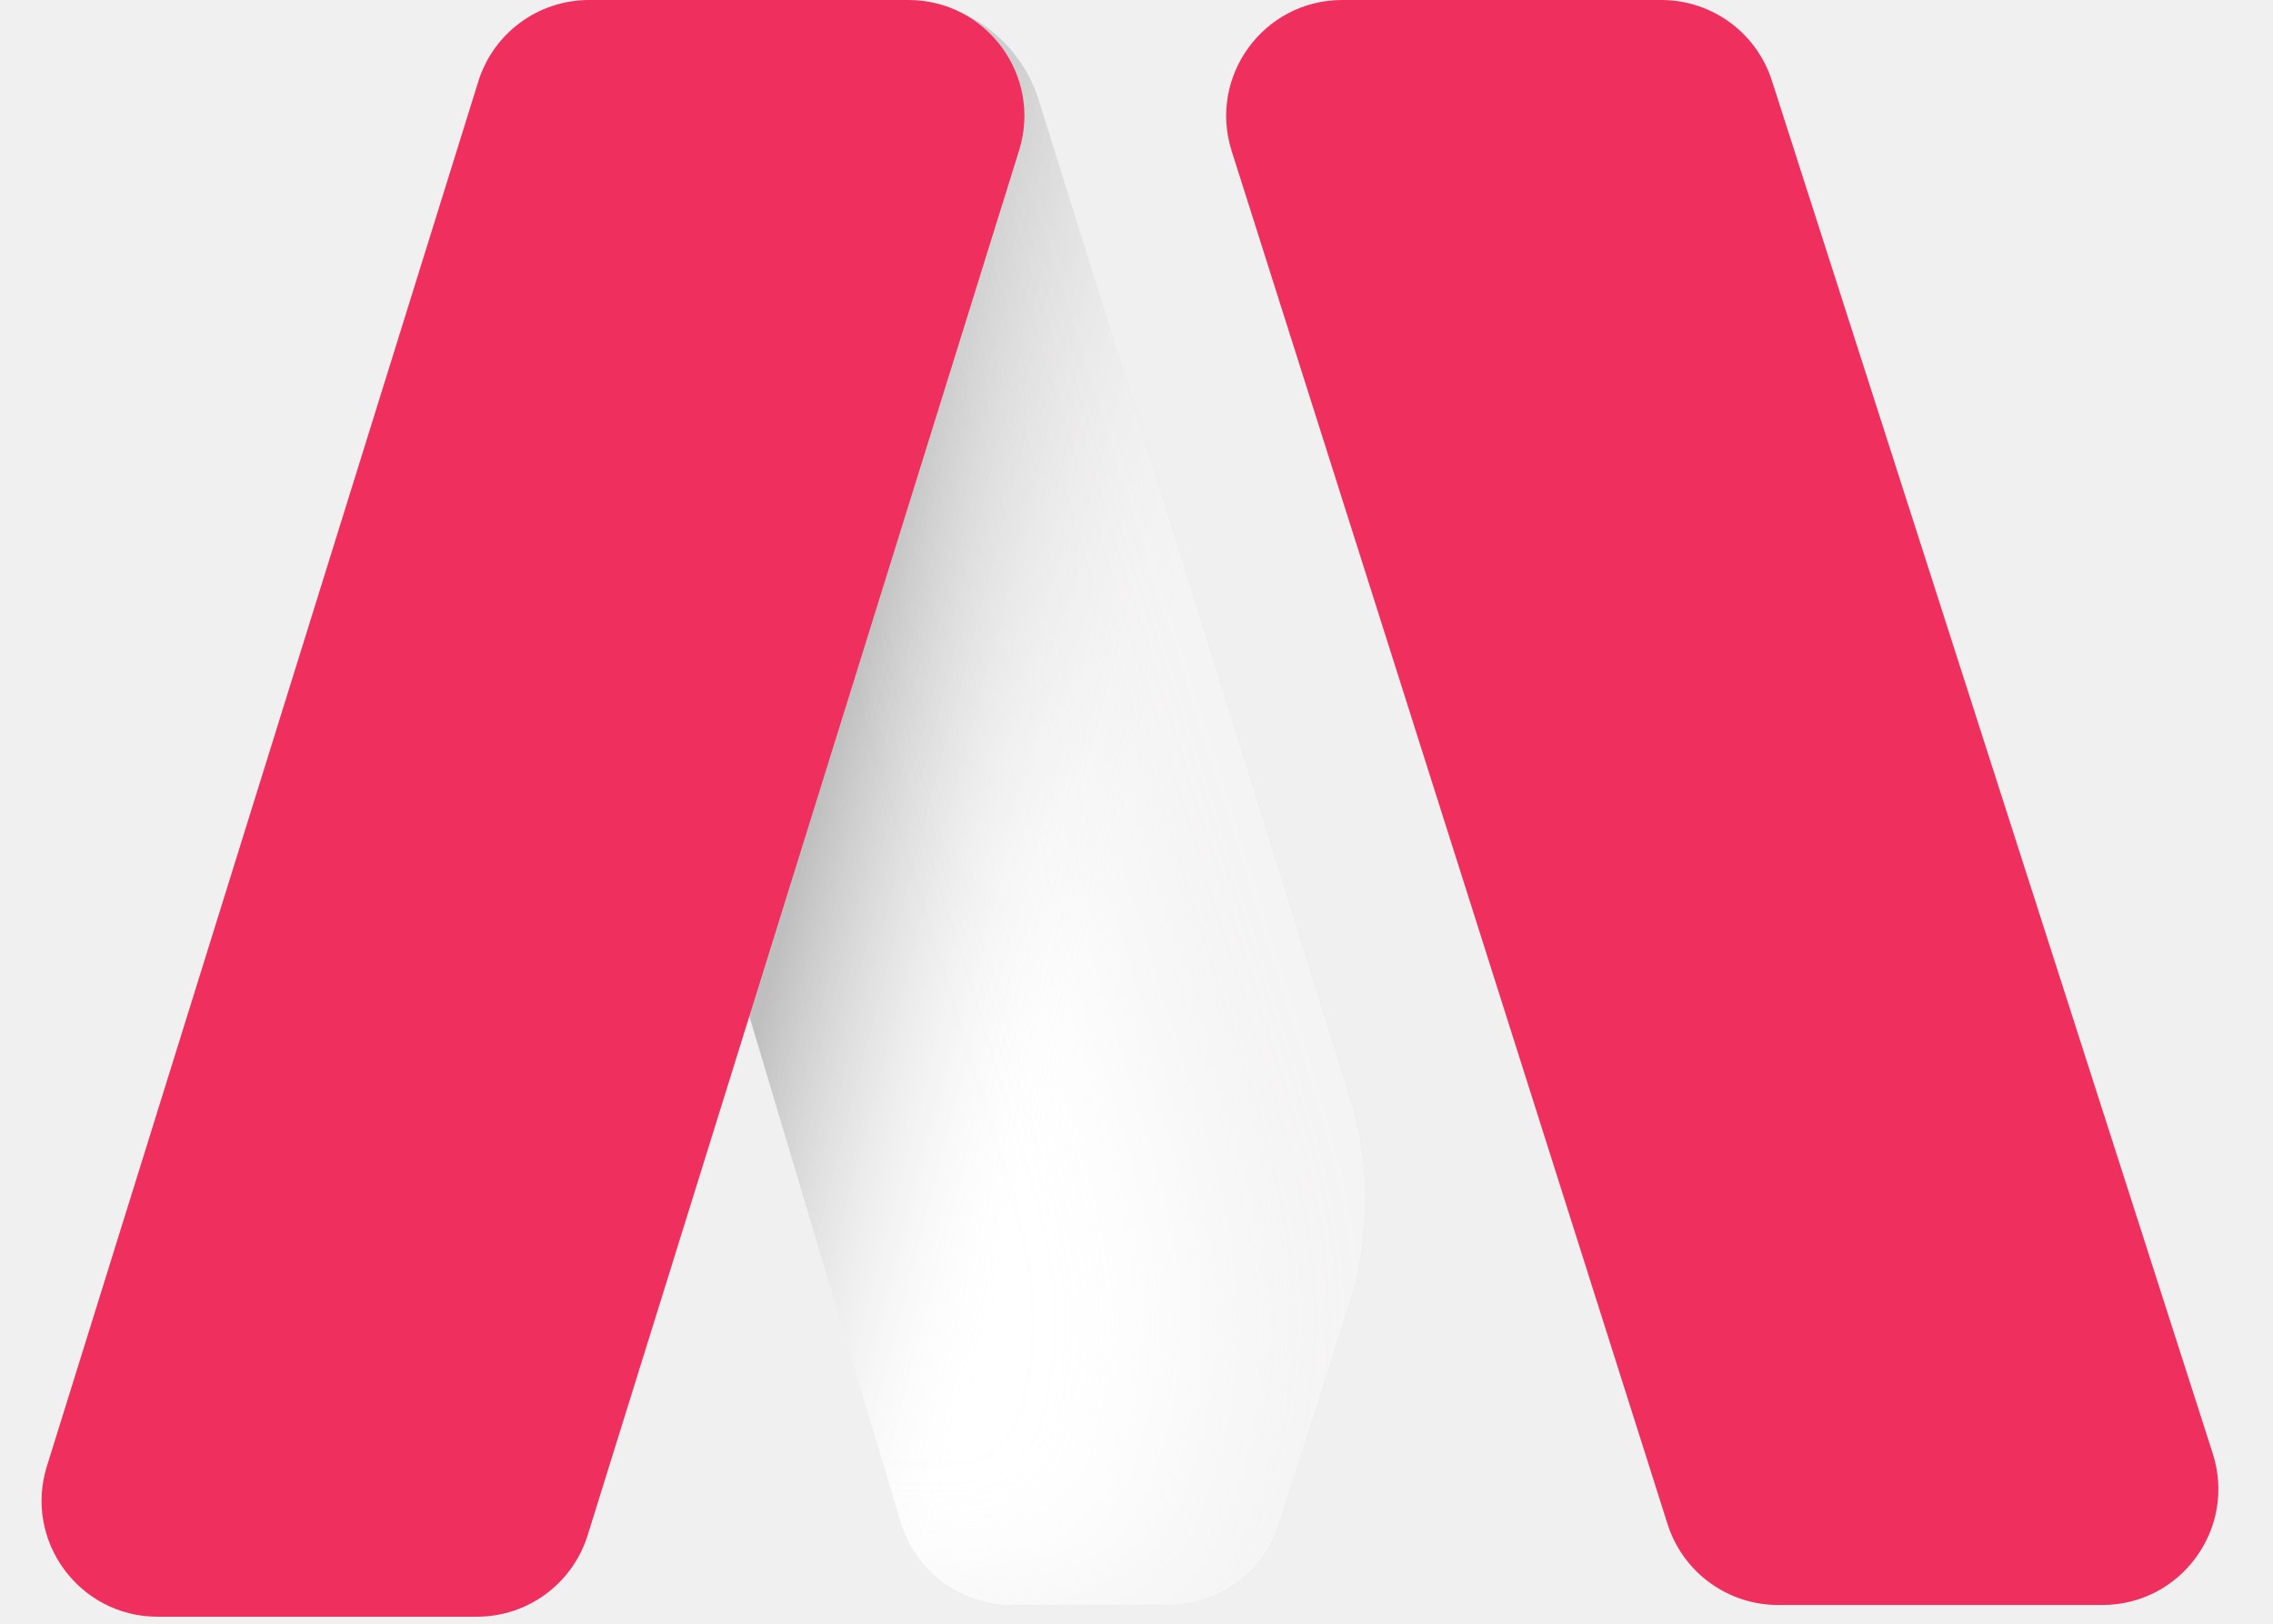
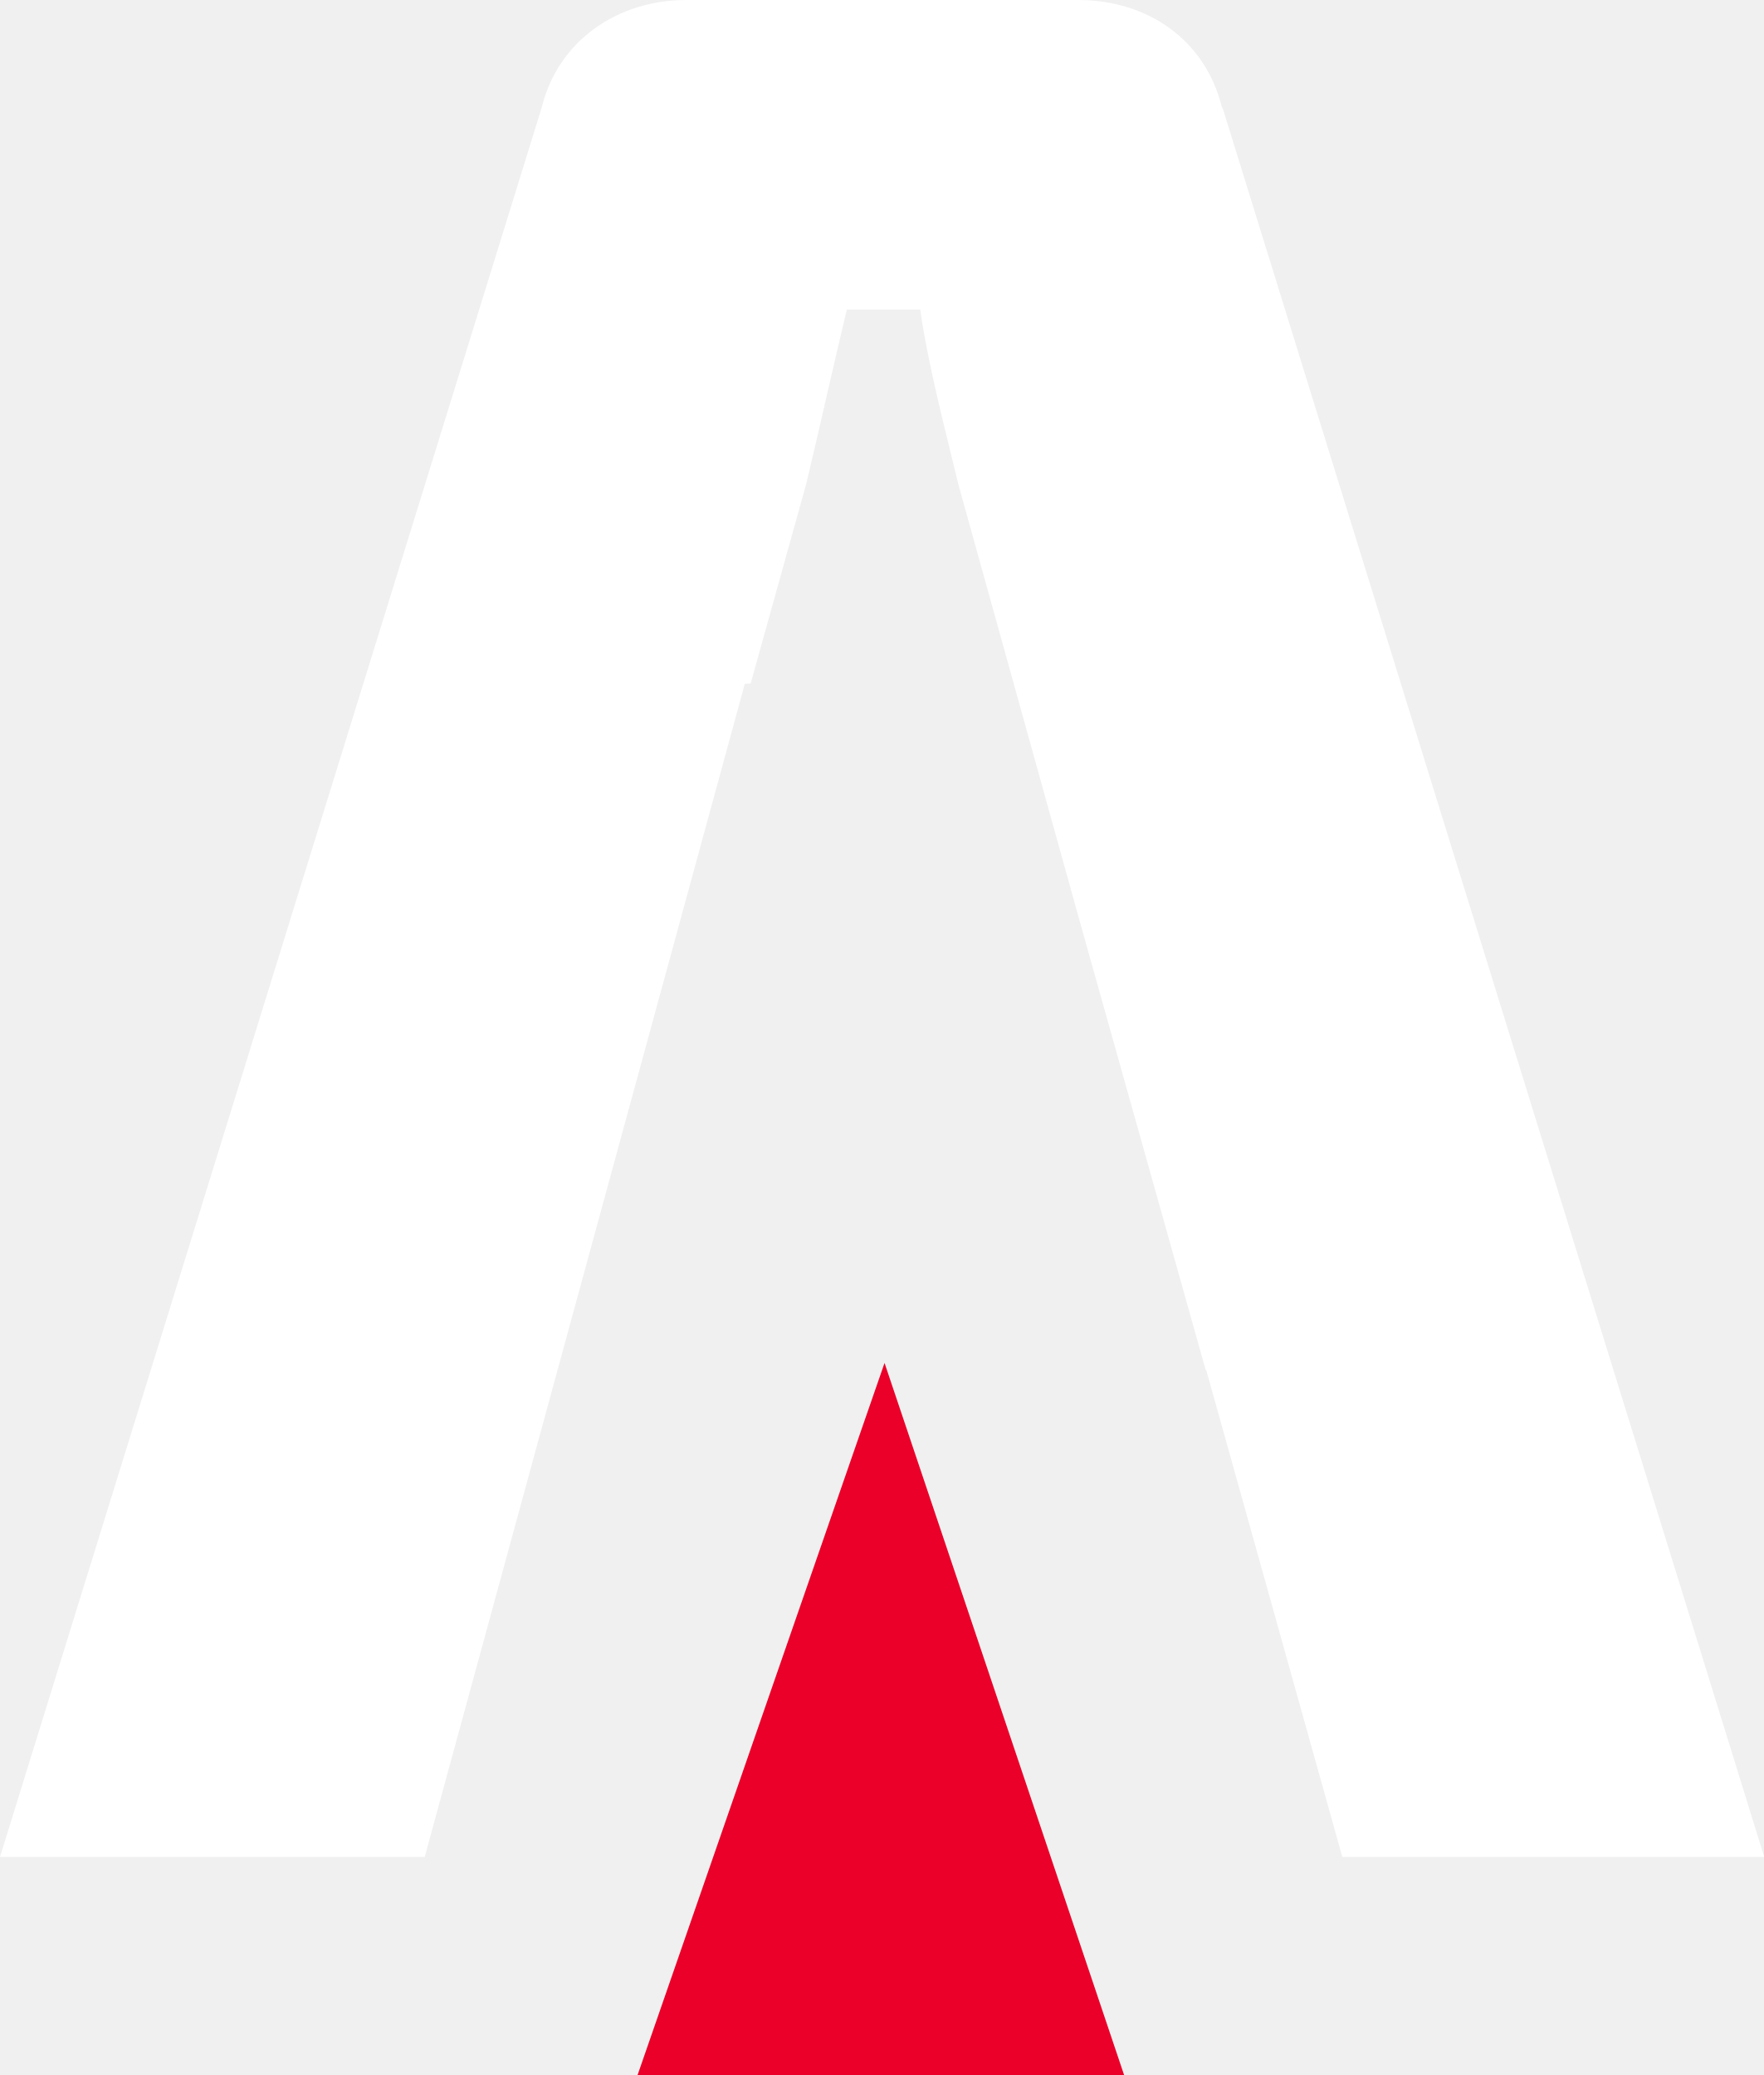
- <svg xmlns="http://www.w3.org/2000/svg" width="56" height="40" viewBox="0 0 56 40" fill="none">
-   <path d="M43.653 1.983L54.516 35.807C55.108 37.652 53.733 39.538 51.796 39.538H43.808C42.563 39.538 41.461 38.732 41.084 37.546L30.345 3.722C29.76 1.879 31.135 0 33.068 0H40.932C42.174 0 43.273 0.802 43.653 1.983Z" fill="#EF305E" />
-   <g filter="url(#filter0_i_8605_3258)">
-     <path d="M33.249 27L25.589 2.464C25.131 0.998 23.774 0 22.239 0C20.37 0 18.829 1.465 18.734 3.331L17.799 21.671C17.766 22.322 17.845 22.974 18.032 23.599L22.19 37.5C22.552 38.71 23.665 39.538 24.927 39.538H28.792C30.036 39.538 31.137 38.734 31.515 37.549L33.233 32.158C33.768 30.481 33.773 28.68 33.249 27Z" fill="white" />
-     <path d="M33.249 27L25.589 2.464C25.131 0.998 23.774 0 22.239 0C20.37 0 18.829 1.465 18.734 3.331L17.799 21.671C17.766 22.322 17.845 22.974 18.032 23.599L22.19 37.5C22.552 38.71 23.665 39.538 24.927 39.538H28.792C30.036 39.538 31.137 38.734 31.515 37.549L33.233 32.158C33.768 30.481 33.773 28.68 33.249 27Z" fill="url(#paint0_linear_8605_3258)" />
-   </g>
-   <path d="M14.512 0H22.38C24.306 0 25.681 1.868 25.107 3.707L14.478 37.82C14.106 39.014 13.001 39.827 11.75 39.827H3.883C1.956 39.827 0.582 37.959 1.155 36.12L11.784 2.007C12.156 0.813 13.261 0 14.512 0Z" fill="#EF305E" />
-   <defs>
-     <filter id="filter0_i_8605_3258" x="13.792" y="0" width="19.847" height="42.538" filterUnits="userSpaceOnUse" color-interpolation-filters="sRGB">
-       <feFlood flood-opacity="0" result="BackgroundImageFix" />
-       <feBlend mode="normal" in="SourceGraphic" in2="BackgroundImageFix" result="shape" />
-       <feColorMatrix in="SourceAlpha" type="matrix" values="0 0 0 0 0 0 0 0 0 0 0 0 0 0 0 0 0 0 127 0" result="hardAlpha" />
-       <feOffset dx="-4" dy="3" />
-       <feGaussianBlur stdDeviation="2" />
-       <feComposite in2="hardAlpha" operator="arithmetic" k2="-1" k3="1" />
-       <feColorMatrix type="matrix" values="0 0 0 0 0.904 0 0 0 0 0.893 0 0 0 0 0.893 0 0 0 0.4 0" />
-       <feBlend mode="normal" in2="shape" result="effect1_innerShadow_8605_3258" />
-     </filter>
-     <linearGradient id="paint0_linear_8605_3258" x1="20.714" y1="17.5" x2="28.929" y2="19.643" gradientUnits="userSpaceOnUse">
-       <stop stop-opacity="0.25" />
-       <stop offset="0.911" stop-color="white" stop-opacity="0" />
-     </linearGradient>
-   </defs>
+ <svg xmlns="http://www.w3.org/2000/svg" width="34" height="40" viewBox="0 0 34 40" fill="none">
+   <path d="M17.049 26.274L12.289 40H21.666L17.049 26.274Z" fill="#EA0029" />
+   <path d="M23.554 2.077C23.238 0.782 22.136 0 20.776 0H13.223C11.913 0 10.756 0.777 10.44 2.077L0 35.796H8.186L14.355 13.183L14.469 13.174L15.536 9.341C15.798 8.251 16.06 7.059 16.322 5.968H17.736C17.894 7.059 18.211 8.251 18.473 9.341L20.826 17.813L23.238 26.406H23.248L25.872 35.796H34.004L23.564 2.077H23.554Z" fill="white" />
</svg>
